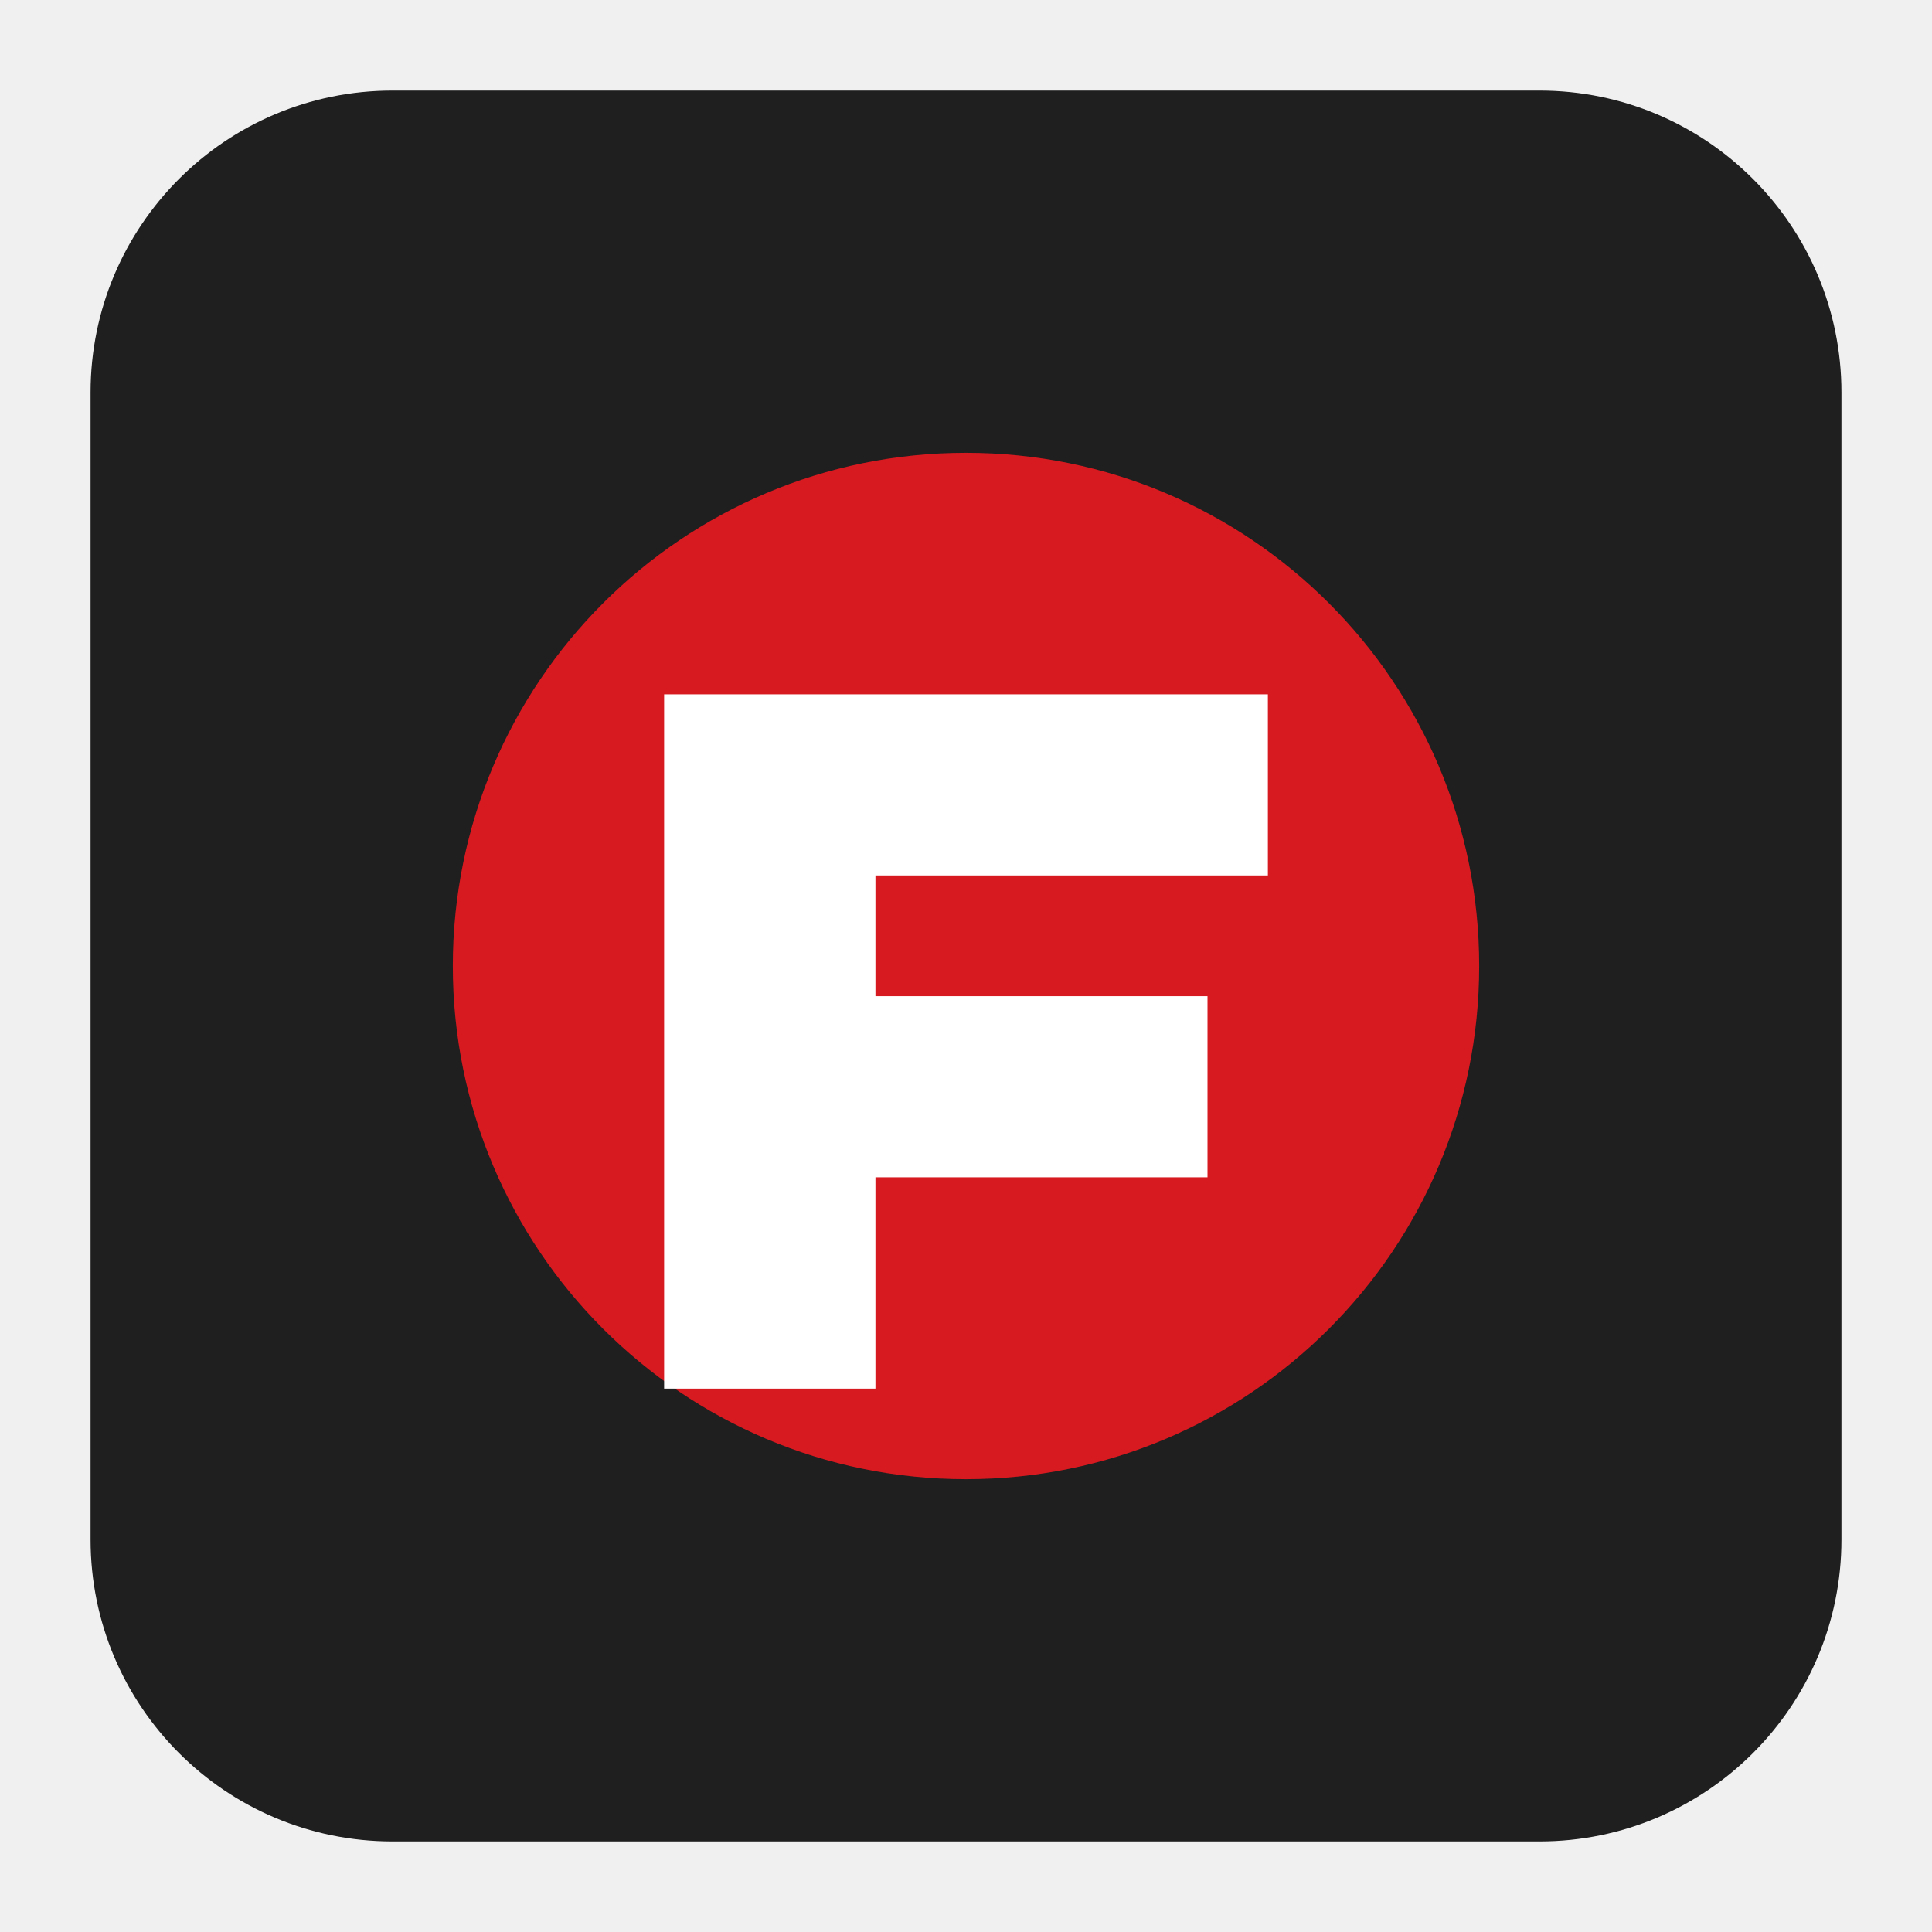
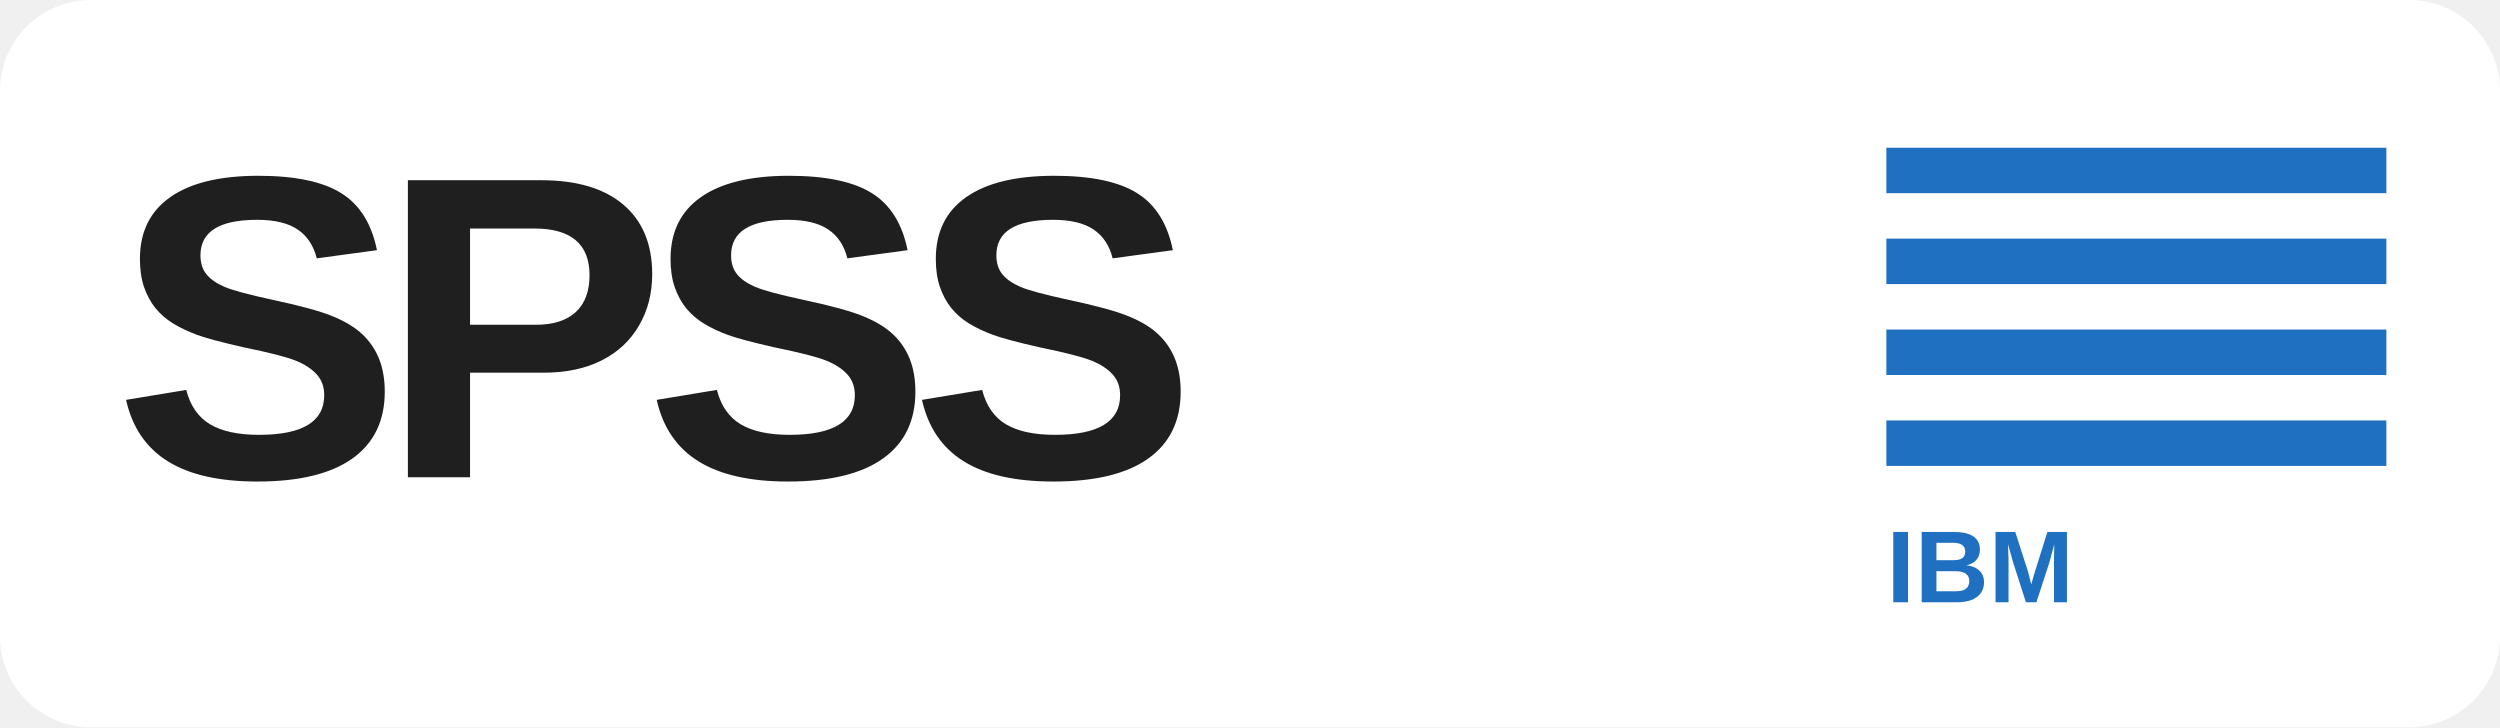
- <svg xmlns="http://www.w3.org/2000/svg" viewBox="0 0 64 64">
-   <rect x="3" y="3" width="58" height="58" rx="10" fill="#1F1F1F" />
-   <circle cx="32" cy="32" r="17" fill="#D71920" />
-   <path d="M22 23h20v6H29v4h11v6H29v7h-7V23z" fill="#fff" />
+ <svg xmlns="http://www.w3.org/2000/svg" viewBox="0 0 220 64" role="img" aria-label="SPSS Statistics">
+   <rect width="220" height="64" rx="8" fill="#ffffff" />
+   <g fill="#1f1f1f" font-family="Arial, Helvetica, sans-serif" font-weight="700">
+     <text x="10" y="42" font-size="38" letter-spacing="-2">SPSS</text>
+   </g>
+   <g fill="#1f70c1">
+     <rect x="166" y="13" width="44" height="4" />
+     <rect x="166" y="21" width="44" height="4" />
+     <rect x="166" y="29" width="44" height="4" />
+     <rect x="166" y="37" width="44" height="4" />
+   </g>
+   <g fill="#1f70c1" font-family="Arial, Helvetica, sans-serif" font-weight="700">
+     <text x="166" y="53" font-size="9">IBM</text>
+   </g>
</svg>
